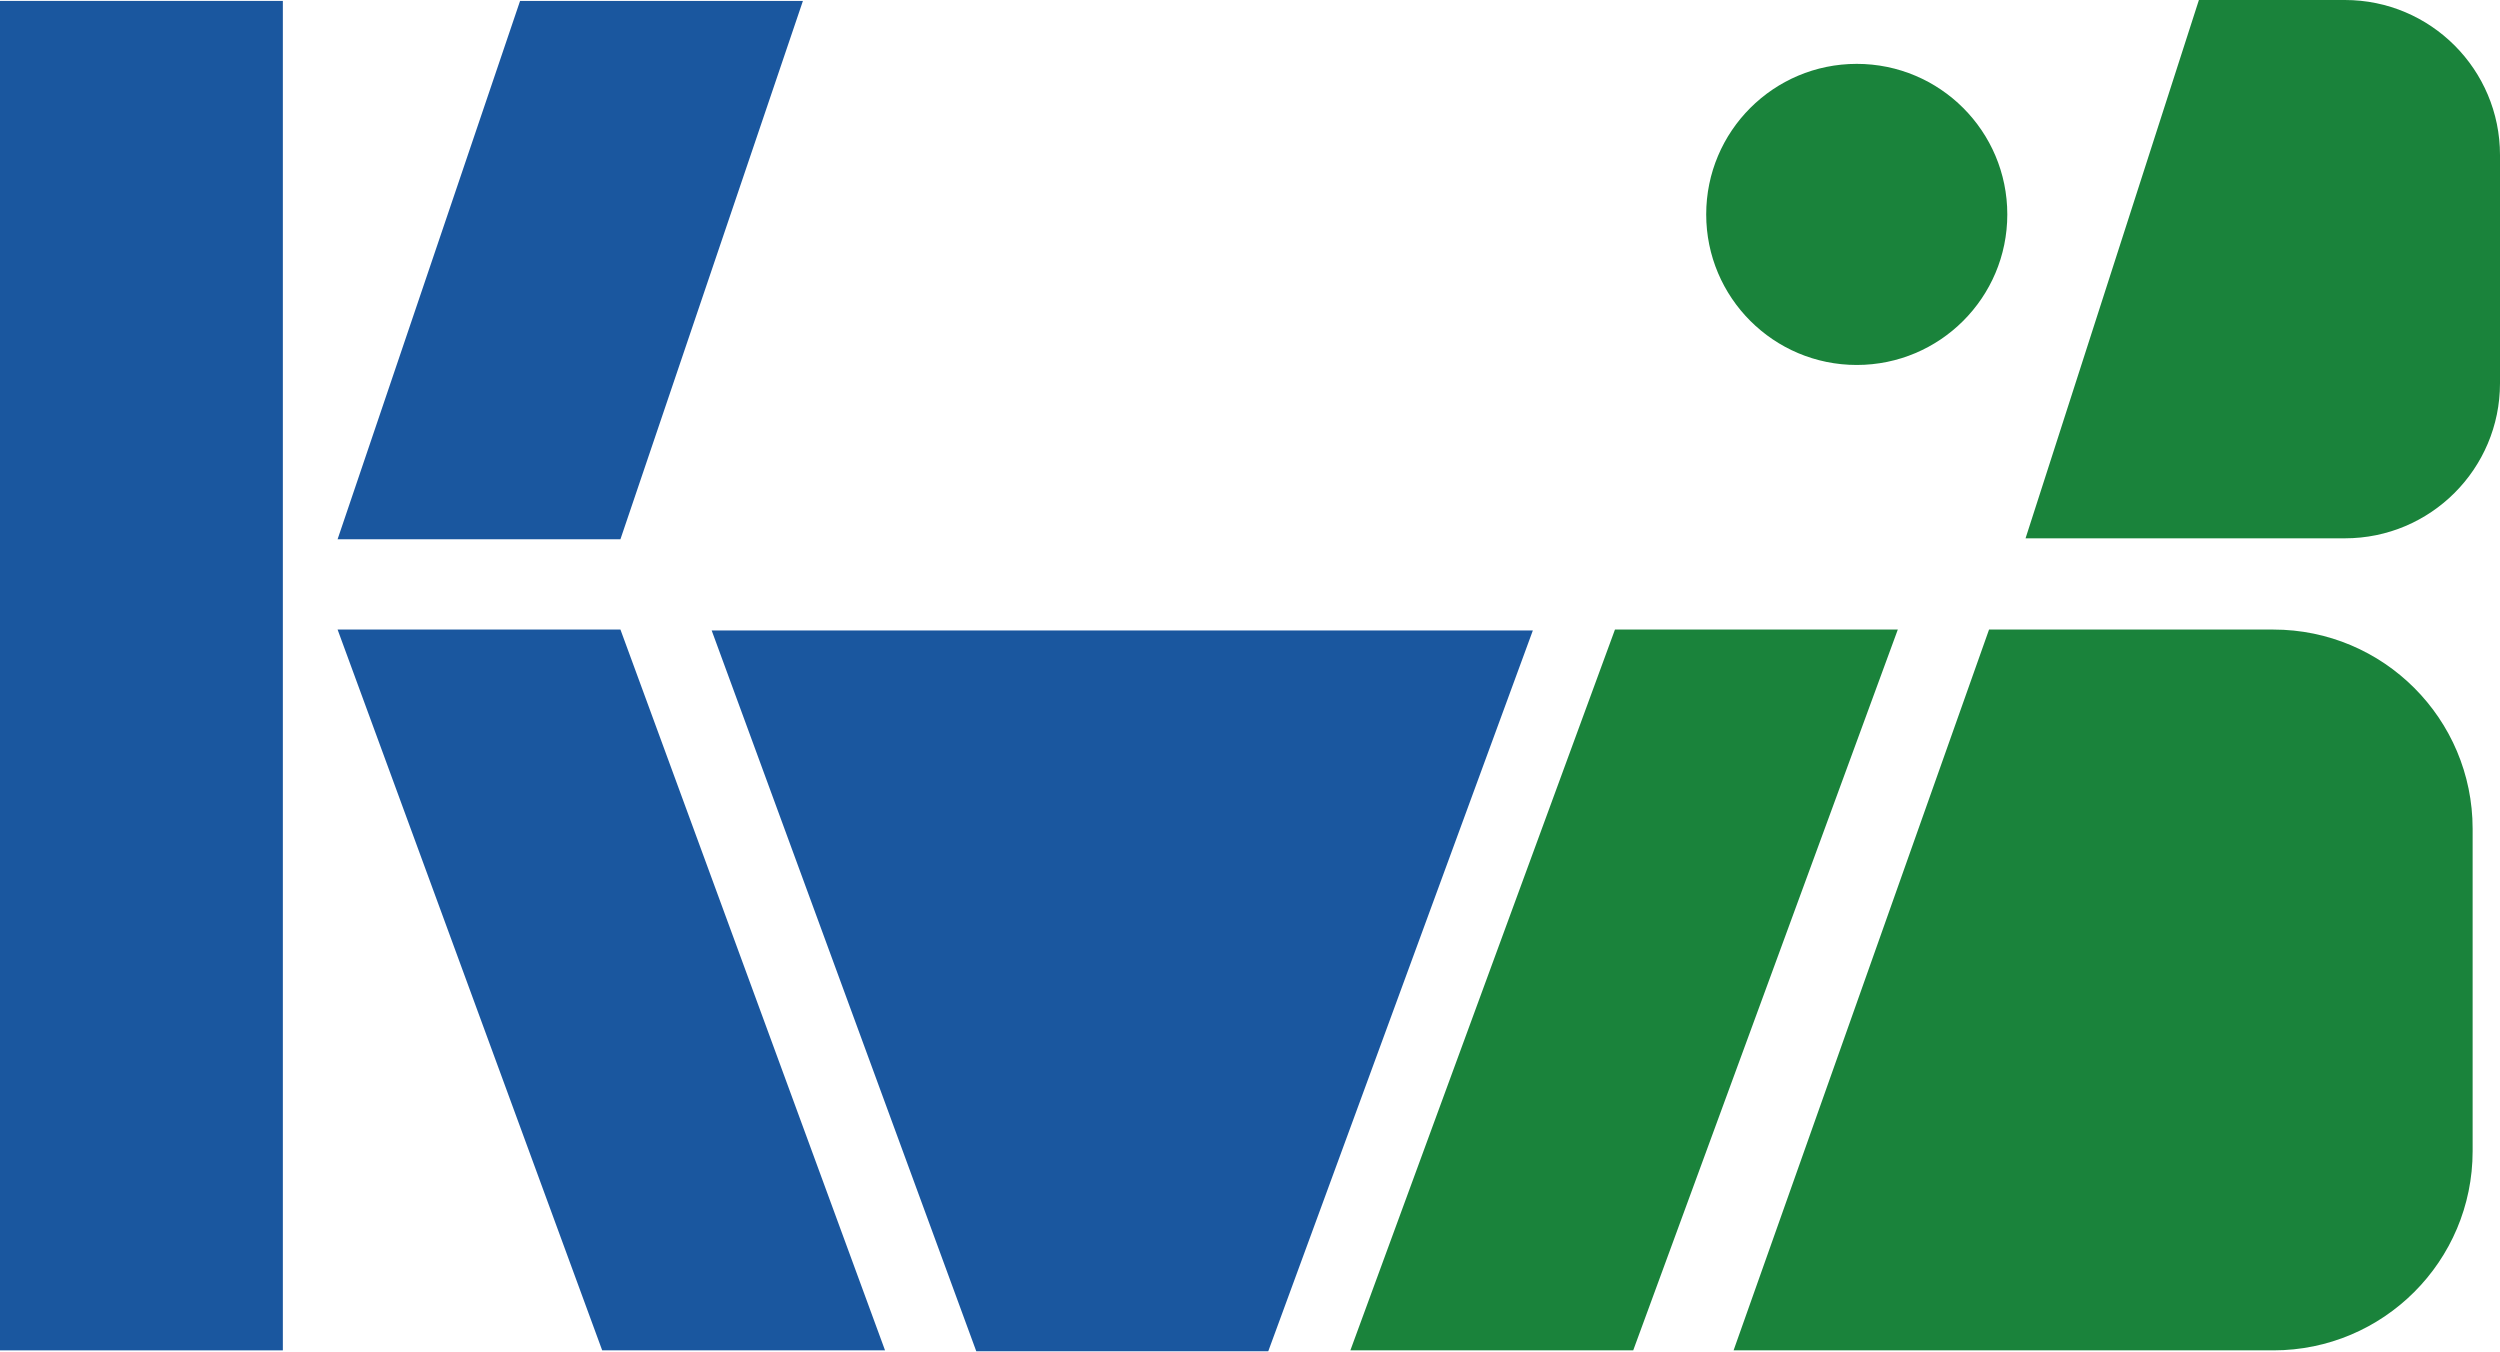
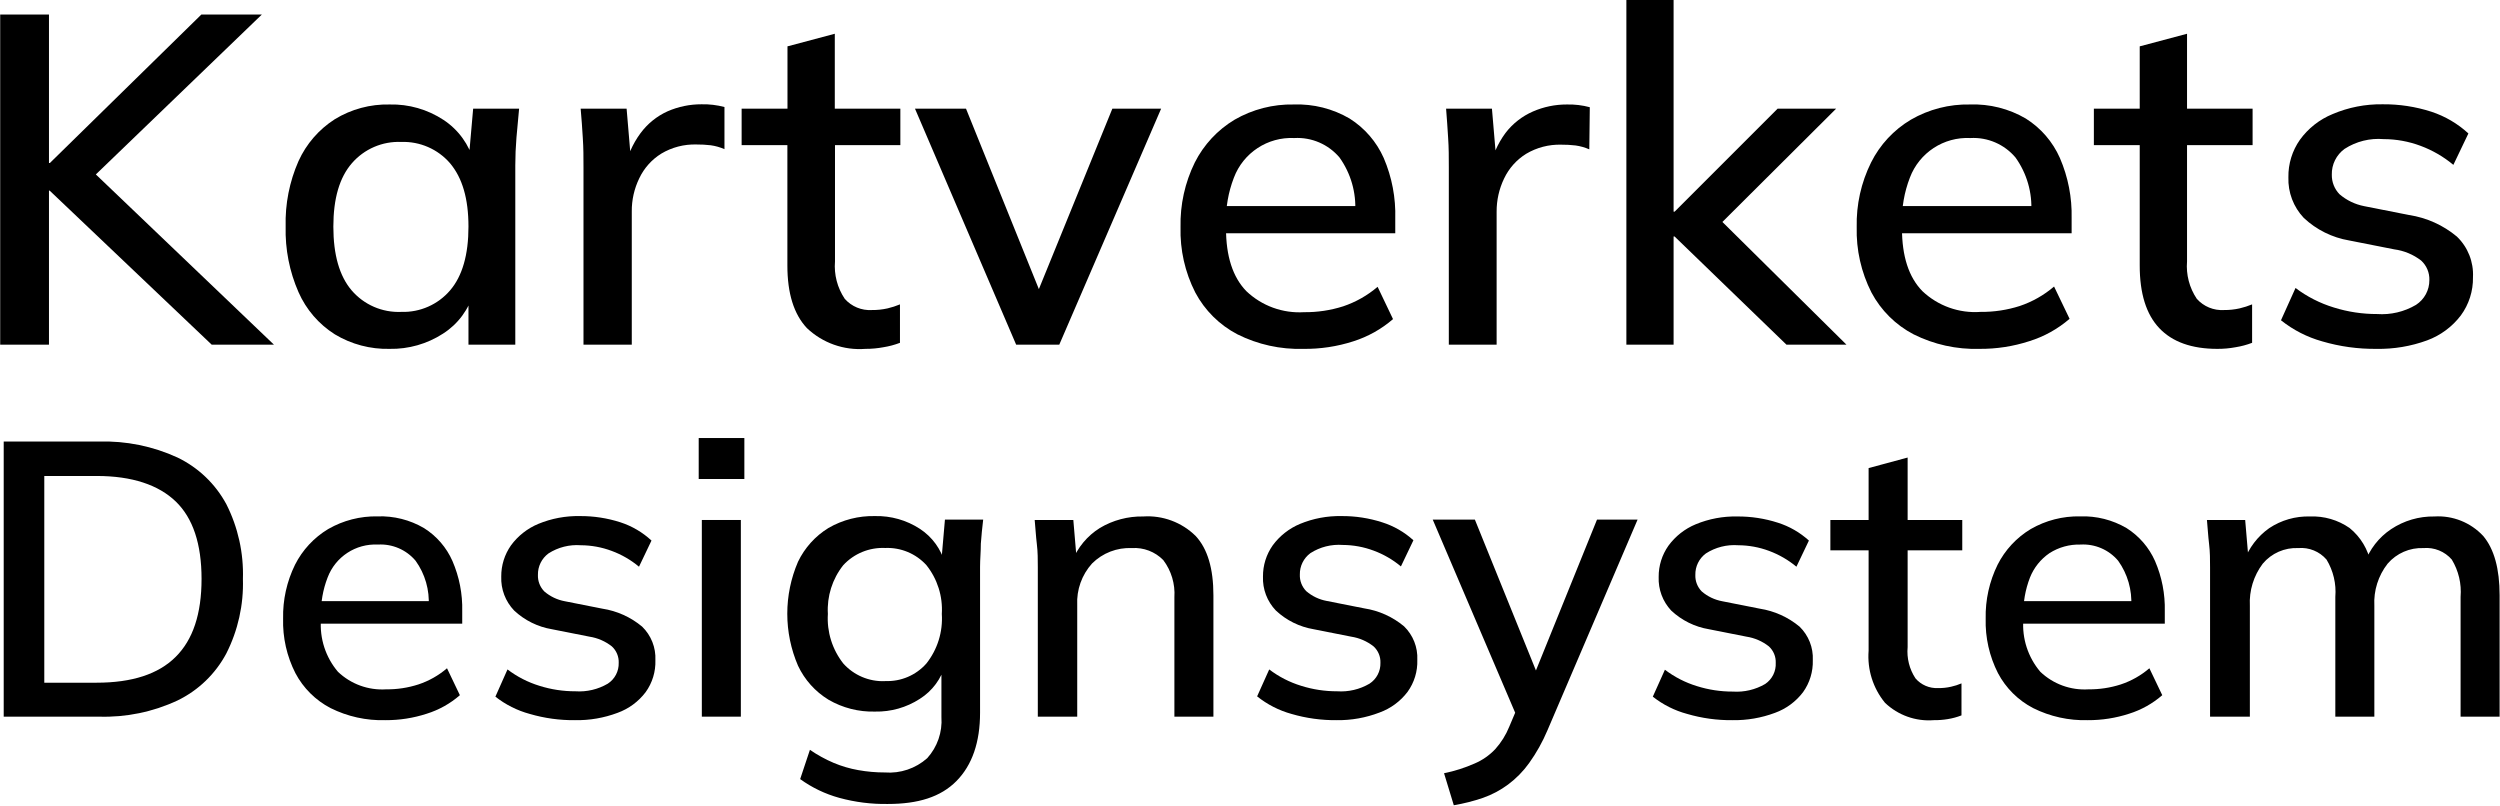
- <svg xmlns="http://www.w3.org/2000/svg" viewBox="0 0 274 148.1">
-   <defs>
-     <style>.cls-1{fill:#1a579f;}.cls-2{fill:#1a833b;}</style>
-   </defs>
+ <svg xmlns="http://www.w3.org/2000/svg" viewBox="0 0 256.26 82.54">
  <g id="Layer_2" data-name="Layer 2">
-     <g id="Layer_4" data-name="Layer 4">
-       <rect class="cls-1" y="0.1" width="31" height="147.9" />
-       <path class="cls-2" d="M190,148l28-79h31.16A21.84,21.84,0,0,1,271,90.84v35.32A21.84,21.84,0,0,1,249.16,148Z" />
-       <path class="cls-2" d="M222,59,241,0h16a17,17,0,0,1,17,17V42a17,17,0,0,1-17,17Z" />
-       <polygon class="cls-2" points="148 148 179 148 208 69 177 69 148 148" />
-       <polygon class="cls-1" points="37 59.1 68 59.1 88 0.1 57 0.1 37 59.1" />
-       <polygon class="cls-1" points="97 148 66 148 37 69 68 69 97 148" />
-       <circle class="cls-2" cx="203.5" cy="23.5" r="16.5" />
-       <polygon class="cls-1" points="141.07 69.1 137 69.1 109 69.1 99.07 69.1 78 69.1 107 148.1 108 148.1 138 148.1 139 148.1 168 69.1 141.07 69.1" />
+     <g id="Layer_8" data-name="Layer 8">
+       <path d="M4,40.92V7.08H9V22.3h.09L24.62,7.08h6.2L12.58,24.65l0-2.35L32.06,40.92H25.68L9.07,25.13H9V40.92Z" transform="translate(-3.98 -5.59)" />
+       <path d="M43.92,41.35a10.39,10.39,0,0,1-5.62-1.49,9.77,9.77,0,0,1-3.72-4.32,15.73,15.73,0,0,1-1.32-6.72,15.61,15.61,0,0,1,1.32-6.72,10,10,0,0,1,3.72-4.29,10.32,10.32,0,0,1,5.62-1.51,9.62,9.62,0,0,1,5.52,1.58,7.5,7.5,0,0,1,3.12,4.32H52l.48-5.47h4.71c-.1,1-.19,2-.27,2.95s-.12,1.93-.12,2.86V40.92H52V35.54h.53a7.34,7.34,0,0,1-3.14,4.25A9.72,9.72,0,0,1,43.92,41.35Zm1.2-3.79a6.31,6.31,0,0,0,5-2.21Q52,33.15,52,28.82c0-2.88-.63-5-1.89-6.5a6.32,6.32,0,0,0-5-2.18,6.34,6.34,0,0,0-5.06,2.18c-1.27,1.46-1.9,3.62-1.9,6.5s.62,5.06,1.87,6.53A6.34,6.34,0,0,0,45.12,37.56Z" transform="translate(-3.98 -5.59)" />
+       <path d="M63.79,40.92V22.73c0-1,0-2-.07-3s-.12-2-.22-3h4.71L68.74,23H68a9.14,9.14,0,0,1,1.63-3.75A7.06,7.06,0,0,1,72.41,17a8.61,8.61,0,0,1,3.48-.72,8.4,8.4,0,0,1,2.35.28l0,4.32a5.28,5.28,0,0,0-1.41-.4,12,12,0,0,0-1.47-.08,6.65,6.65,0,0,0-3.6.94,6,6,0,0,0-2.25,2.52,7.61,7.61,0,0,0-.77,3.41V40.92Z" transform="translate(-3.98 -5.59)" />
+       <path d="M92.69,41.35a7.83,7.83,0,0,1-6-2.13c-1.34-1.43-2-3.56-2-6.41V20.47H80V16.73h4.7V10.34l4.85-1.29v7.68h6.72v3.74H89.57V32.38a6,6,0,0,0,1,3.84,3.43,3.43,0,0,0,2.78,1.15,7,7,0,0,0,1.61-.17,8.23,8.23,0,0,0,1.27-.41v3.94a8.49,8.49,0,0,1-1.68.45A9.87,9.87,0,0,1,92.69,41.35Z" transform="translate(-3.98 -5.59)" />
+       <path d="M108.14,40.92,97.77,16.73H103l8.16,20.21h-1.39L118,16.73H123L112.56,40.92Z" transform="translate(-3.98 -5.59)" />
+       <path d="M137.57,41.35a14.14,14.14,0,0,1-6.75-1.49,10.27,10.27,0,0,1-4.32-4.29,13.93,13.93,0,0,1-1.51-6.7,14.29,14.29,0,0,1,1.46-6.62,10.76,10.76,0,0,1,4.08-4.39,11.66,11.66,0,0,1,6.08-1.56,10.59,10.59,0,0,1,5.71,1.44,9.19,9.19,0,0,1,3.5,4.05A14.7,14.7,0,0,1,147,28V29.5H128.78V26.71h14.93l-.82.63a8.72,8.72,0,0,0-1.6-5.6,5.65,5.65,0,0,0-4.64-2,6.29,6.29,0,0,0-6.19,4.06,12.11,12.11,0,0,0-.81,4.68V29q0,4.28,2.08,6.43a7.88,7.88,0,0,0,5.93,2.16,12.73,12.73,0,0,0,4-.6,10.7,10.7,0,0,0,3.53-2l1.58,3.31a11.56,11.56,0,0,1-4.08,2.28A16,16,0,0,1,137.57,41.35Z" transform="translate(-3.98 -5.59)" />
+       <path d="M152.49,40.92V22.73c0-1,0-2-.07-3s-.12-2-.21-3h4.7l.53,6.24h-.77a9.14,9.14,0,0,1,1.63-3.75,7.13,7.13,0,0,1,2.81-2.2,8.61,8.61,0,0,1,3.48-.72,8.27,8.27,0,0,1,2.35.28l-.05,4.32a5.28,5.28,0,0,0-1.41-.4,12,12,0,0,0-1.47-.08,6.68,6.68,0,0,0-3.6.94,6,6,0,0,0-2.25,2.52,7.75,7.75,0,0,0-.77,3.41V40.92Z" transform="translate(-3.98 -5.59)" />
+       <path d="M170.69,40.92V5.59h4.84v21.7h.1l10.56-10.56h6L179.42,29.45l.05-2.16,13.78,13.63H187.1L175.63,29.83h-.1V40.92Z" transform="translate(-3.98 -5.59)" />
+       <path d="M206.88,41.35a14.16,14.16,0,0,1-6.75-1.49,10.27,10.27,0,0,1-4.32-4.29,14,14,0,0,1-1.51-6.7,14.17,14.17,0,0,1,1.47-6.62,10.63,10.63,0,0,1,4.08-4.39,11.6,11.6,0,0,1,6.07-1.56,10.59,10.59,0,0,1,5.71,1.44,9.13,9.13,0,0,1,3.5,4.05,14.7,14.7,0,0,1,1.2,6.17V29.5H198.09V26.71H213l-.81.63a8.72,8.72,0,0,0-1.61-5.6,5.63,5.63,0,0,0-4.63-2,6.29,6.29,0,0,0-6.2,4.06,12.11,12.11,0,0,0-.81,4.68V29c0,2.85.69,5,2.09,6.43A7.84,7.84,0,0,0,207,37.56a12.73,12.73,0,0,0,4-.6,10.6,10.6,0,0,0,3.53-2l1.59,3.31A11.56,11.56,0,0,1,212,40.56,16.1,16.1,0,0,1,206.88,41.35Z" transform="translate(-3.98 -5.59)" />
+       <path d="M231.26,41.35c-2.62,0-4.61-.71-5.95-2.13s-2-3.56-2-6.41V20.47h-4.7V16.73h4.7V10.34l4.85-1.29v7.68h6.72v3.74h-6.72V32.38a6,6,0,0,0,1,3.84,3.45,3.45,0,0,0,2.79,1.15,7,7,0,0,0,1.6-.17,8.36,8.36,0,0,0,1.28-.41v3.94a8.49,8.49,0,0,1-1.68.45A9.9,9.9,0,0,1,231.26,41.35Z" transform="translate(-3.98 -5.59)" />
+       <path d="M247.58,41.35a19,19,0,0,1-5.57-.77,11.91,11.91,0,0,1-4.22-2.16l1.49-3.31a12.64,12.64,0,0,0,3.93,2,14.71,14.71,0,0,0,4.42.67,6.9,6.9,0,0,0,4-.94A3,3,0,0,0,253,34.3a2.6,2.6,0,0,0-.84-2,5.75,5.75,0,0,0-2.76-1.15l-4.61-.91a9,9,0,0,1-4.66-2.31,5.77,5.77,0,0,1-1.58-4.17,6.49,6.49,0,0,1,1.18-3.84,7.77,7.77,0,0,1,3.36-2.64,12.59,12.59,0,0,1,5.11-1,15.77,15.77,0,0,1,5,.76A10.4,10.4,0,0,1,257,19.27l-1.54,3.22a11.47,11.47,0,0,0-3.36-1.95,10.85,10.85,0,0,0-3.79-.69,6.39,6.39,0,0,0-4,1A3.17,3.17,0,0,0,243,23.5a2.8,2.8,0,0,0,.79,2,5.49,5.49,0,0,0,2.52,1.22l4.61.91a10,10,0,0,1,4.9,2.21A5.39,5.39,0,0,1,257.47,34a6.42,6.42,0,0,1-1.25,3.93,7.68,7.68,0,0,1-3.45,2.55A14.36,14.36,0,0,1,247.58,41.35Z" transform="translate(-3.98 -5.59)" />
+       <path d="M4.36,79.05V50.85h9.76a18,18,0,0,1,8.06,1.64,11.23,11.23,0,0,1,5,4.78,15.85,15.85,0,0,1,1.7,7.66,15.83,15.83,0,0,1-1.7,7.64,11.21,11.21,0,0,1-5,4.82,17.73,17.73,0,0,1-8.06,1.66Zm4.16-3.48h5.36q5.45,0,8.1-2.64c1.78-1.76,2.66-4.42,2.66-8S23.76,58.7,22,57s-4.47-2.62-8.1-2.62H8.52Z" transform="translate(-3.98 -5.59)" />
+       <path d="M43.48,79.41a11.84,11.84,0,0,1-5.62-1.24,8.52,8.52,0,0,1-3.6-3.58A11.61,11.61,0,0,1,33,69a11.94,11.94,0,0,1,1.22-5.52,9,9,0,0,1,3.4-3.66,9.77,9.77,0,0,1,5.06-1.3,8.8,8.8,0,0,1,4.76,1.2,7.6,7.6,0,0,1,2.92,3.38,12.21,12.21,0,0,1,1,5.14v1.28H36.16V67.21H48.6l-.68.52a7.2,7.2,0,0,0-1.34-4.66,4.69,4.69,0,0,0-3.86-1.66,5.23,5.23,0,0,0-5.16,3.38,10.12,10.12,0,0,0-.68,3.9v.4a7.42,7.42,0,0,0,1.74,5.36,6.56,6.56,0,0,0,4.94,1.8,10.37,10.37,0,0,0,3.3-.5,8.69,8.69,0,0,0,2.94-1.66l1.32,2.76a9.45,9.45,0,0,1-3.4,1.9A13.4,13.4,0,0,1,43.48,79.41Z" transform="translate(-3.98 -5.59)" />
+       <path d="M62.92,79.41a15.92,15.92,0,0,1-4.64-.64A9.83,9.83,0,0,1,54.76,77L56,74.21a10.51,10.51,0,0,0,3.28,1.68,12.12,12.12,0,0,0,3.68.56,5.79,5.79,0,0,0,3.32-.78,2.46,2.46,0,0,0,1.12-2.14,2.17,2.17,0,0,0-.7-1.68,4.91,4.91,0,0,0-2.3-1l-3.84-.76a7.48,7.48,0,0,1-3.88-1.92,4.77,4.77,0,0,1-1.32-3.48,5.48,5.48,0,0,1,1-3.2,6.65,6.65,0,0,1,2.8-2.2,10.61,10.61,0,0,1,4.26-.8,13.24,13.24,0,0,1,4.16.64A8.58,8.58,0,0,1,70.76,61l-1.28,2.68a9.5,9.5,0,0,0-2.8-1.62,9.14,9.14,0,0,0-3.16-.58,5.39,5.39,0,0,0-3.32.84,2.66,2.66,0,0,0-1.08,2.2,2.29,2.29,0,0,0,.66,1.7,4.47,4.47,0,0,0,2.1,1l3.84.76a8.34,8.34,0,0,1,4.08,1.84,4.5,4.5,0,0,1,1.36,3.44,5.29,5.29,0,0,1-1,3.28,6.3,6.3,0,0,1-2.88,2.12A11.77,11.77,0,0,1,62.92,79.41Z" transform="translate(-3.98 -5.59)" />
+       <path d="M75.6,54.69v-4.2h4.68v4.2Zm.32,24.36V58.89h4V79.05Z" transform="translate(-3.98 -5.59)" />
+       <path d="M95,88A17.7,17.7,0,0,1,90,87.37a12.46,12.46,0,0,1-4-1.92l1-3a13.82,13.82,0,0,0,2.44,1.34,11.81,11.81,0,0,0,2.52.74,15.2,15.2,0,0,0,2.72.24,5.86,5.86,0,0,0,4.34-1.46,5.68,5.68,0,0,0,1.46-4.22v-5.4h.4a6.06,6.06,0,0,1-2.62,3.54,8.11,8.11,0,0,1-4.58,1.3,9,9,0,0,1-4.78-1.22,8.14,8.14,0,0,1-3.12-3.48,13.46,13.46,0,0,1,0-10.66,8.26,8.26,0,0,1,3.12-3.46,9.11,9.11,0,0,1,4.78-1.22,8.08,8.08,0,0,1,4.58,1.3,6.14,6.14,0,0,1,2.58,3.54l-.36-.32.36-4.16h3.92q-.15,1.24-.24,2.46c0,.82-.08,1.61-.08,2.38V78.65c0,3-.8,5.36-2.42,7S98.08,88,95,88Zm-.28-12.6a5.33,5.33,0,0,0,4.22-1.8,7.41,7.41,0,0,0,1.58-5.08,7.29,7.29,0,0,0-1.58-5,5.4,5.4,0,0,0-4.22-1.76,5.51,5.51,0,0,0-4.3,1.76,7.34,7.34,0,0,0-1.58,5,7.46,7.46,0,0,0,1.58,5.08A5.44,5.44,0,0,0,94.68,75.41Z" transform="translate(-3.98 -5.59)" />
+       <path d="M110.36,79.05V63.73c0-.77,0-1.56-.1-2.38s-.14-1.63-.22-2.46H114l.36,4.24h-.48a7.07,7.07,0,0,1,2.84-3.42,8.37,8.37,0,0,1,4.44-1.18,7,7,0,0,1,5.38,2c1.22,1.31,1.82,3.34,1.82,6.08V79.05h-4V66.81A5.71,5.71,0,0,0,123.22,63,4.13,4.13,0,0,0,120,61.77a5.43,5.43,0,0,0-4.08,1.58,5.92,5.92,0,0,0-1.52,4.26V79.05Z" transform="translate(-3.98 -5.59)" />
+       <path d="M141,79.41a15.92,15.92,0,0,1-4.64-.64,9.83,9.83,0,0,1-3.52-1.8l1.24-2.76a10.51,10.51,0,0,0,3.28,1.68,12.12,12.12,0,0,0,3.68.56,5.79,5.79,0,0,0,3.32-.78,2.46,2.46,0,0,0,1.12-2.14,2.17,2.17,0,0,0-.7-1.68,4.91,4.91,0,0,0-2.3-1l-3.84-.76a7.48,7.48,0,0,1-3.88-1.92,4.77,4.77,0,0,1-1.32-3.48,5.48,5.48,0,0,1,1-3.2,6.65,6.65,0,0,1,2.8-2.2,10.58,10.58,0,0,1,4.26-.8,13.24,13.24,0,0,1,4.16.64,8.58,8.58,0,0,1,3.2,1.84l-1.28,2.68a9.5,9.5,0,0,0-2.8-1.62,9.14,9.14,0,0,0-3.16-.58,5.39,5.39,0,0,0-3.32.84,2.66,2.66,0,0,0-1.08,2.2,2.29,2.29,0,0,0,.66,1.7,4.47,4.47,0,0,0,2.1,1l3.84.76a8.34,8.34,0,0,1,4.08,1.84,4.5,4.5,0,0,1,1.36,3.44,5.29,5.29,0,0,1-1,3.28,6.3,6.3,0,0,1-2.88,2.12A11.77,11.77,0,0,1,141,79.41Z" transform="translate(-3.98 -5.59)" />
+       <path d="M153,88.13l-1-3.28a15.26,15.26,0,0,0,3.14-1,6.31,6.31,0,0,0,2.1-1.46,7.8,7.8,0,0,0,1.44-2.3l1-2.36-.08,1.64-8.76-20.52h4.32l6.8,16.8h-1.08l6.8-16.8h4.16l-9.24,21.6a17.33,17.33,0,0,1-1.88,3.36,10,10,0,0,1-2.16,2.2A9.7,9.7,0,0,1,156,87.37,18.76,18.76,0,0,1,153,88.13Z" transform="translate(-3.98 -5.59)" />
+       <path d="M181.56,79.41a15.87,15.87,0,0,1-4.64-.64A9.74,9.74,0,0,1,173.4,77l1.24-2.76a10.51,10.51,0,0,0,3.28,1.68,12.12,12.12,0,0,0,3.68.56,5.81,5.81,0,0,0,3.32-.78A2.46,2.46,0,0,0,186,73.53a2.17,2.17,0,0,0-.7-1.68,4.91,4.91,0,0,0-2.3-1l-3.84-.76a7.44,7.44,0,0,1-3.88-1.92A4.77,4.77,0,0,1,174,64.73a5.48,5.48,0,0,1,1-3.2,6.59,6.59,0,0,1,2.8-2.2,10.55,10.55,0,0,1,4.26-.8,13.28,13.28,0,0,1,4.16.64A8.58,8.58,0,0,1,189.4,61l-1.28,2.68a9.63,9.63,0,0,0-2.8-1.62,9.14,9.14,0,0,0-3.16-.58,5.39,5.39,0,0,0-3.32.84,2.66,2.66,0,0,0-1.08,2.2,2.29,2.29,0,0,0,.66,1.7,4.47,4.47,0,0,0,2.1,1l3.84.76a8.42,8.42,0,0,1,4.08,1.84,4.5,4.5,0,0,1,1.36,3.44,5.35,5.35,0,0,1-1,3.28,6.3,6.3,0,0,1-2.88,2.12A11.85,11.85,0,0,1,181.56,79.41Z" transform="translate(-3.98 -5.59)" />
+       <path d="M202.2,79.41a6.5,6.5,0,0,1-5-1.78,7.5,7.5,0,0,1-1.68-5.34V62h-3.92V58.89h3.92V53.57l4-1.08v6.4h5.6V62h-5.6v9.92a5,5,0,0,0,.8,3.2,2.86,2.86,0,0,0,2.32,1,5.41,5.41,0,0,0,1.34-.14,6,6,0,0,0,1.06-.34v3.28a6.9,6.9,0,0,1-1.4.38A8.19,8.19,0,0,1,202.2,79.41Z" transform="translate(-3.98 -5.59)" />
+       <path d="M218,79.41a11.81,11.81,0,0,1-5.62-1.24,8.52,8.52,0,0,1-3.6-3.58A11.61,11.61,0,0,1,207.52,69a11.94,11.94,0,0,1,1.22-5.52,9,9,0,0,1,3.4-3.66,9.74,9.74,0,0,1,5.06-1.3,8.83,8.83,0,0,1,4.76,1.2,7.67,7.67,0,0,1,2.92,3.38,12.21,12.21,0,0,1,1,5.14v1.28h-15.2V67.21h12.44l-.68.52a7.26,7.26,0,0,0-1.34-4.66,4.69,4.69,0,0,0-3.86-1.66,5.61,5.61,0,0,0-3.18.88,5.47,5.47,0,0,0-2,2.5,10.12,10.12,0,0,0-.68,3.9v.4a7.42,7.42,0,0,0,1.74,5.36,6.56,6.56,0,0,0,4.94,1.8,10.46,10.46,0,0,0,3.3-.5,8.69,8.69,0,0,0,2.94-1.66l1.32,2.76a9.53,9.53,0,0,1-3.4,1.9A13.44,13.44,0,0,1,218,79.41Z" transform="translate(-3.98 -5.59)" />
+       <path d="M230.52,79.05V63.73c0-.77,0-1.56-.1-2.38s-.14-1.63-.22-2.46h3.92l.36,4.24H234a7.08,7.08,0,0,1,2.58-3.4,7.17,7.17,0,0,1,4.18-1.2,6.65,6.65,0,0,1,4.06,1.18A6.2,6.2,0,0,1,247,63.33h-.64a7,7,0,0,1,2.72-3.5,7.78,7.78,0,0,1,4.44-1.3,6.3,6.3,0,0,1,5,2q1.68,2,1.68,6.08V79.05h-4V66.77a6.37,6.37,0,0,0-.9-3.82,3.44,3.44,0,0,0-2.9-1.18,4.6,4.6,0,0,0-3.68,1.6,6.45,6.45,0,0,0-1.36,4.32V79.05h-4V66.77a6.37,6.37,0,0,0-.9-3.82,3.44,3.44,0,0,0-2.9-1.18,4.48,4.48,0,0,0-3.64,1.6,6.59,6.59,0,0,0-1.32,4.32V79.05Z" transform="translate(-3.98 -5.59)" />
    </g>
  </g>
</svg>
